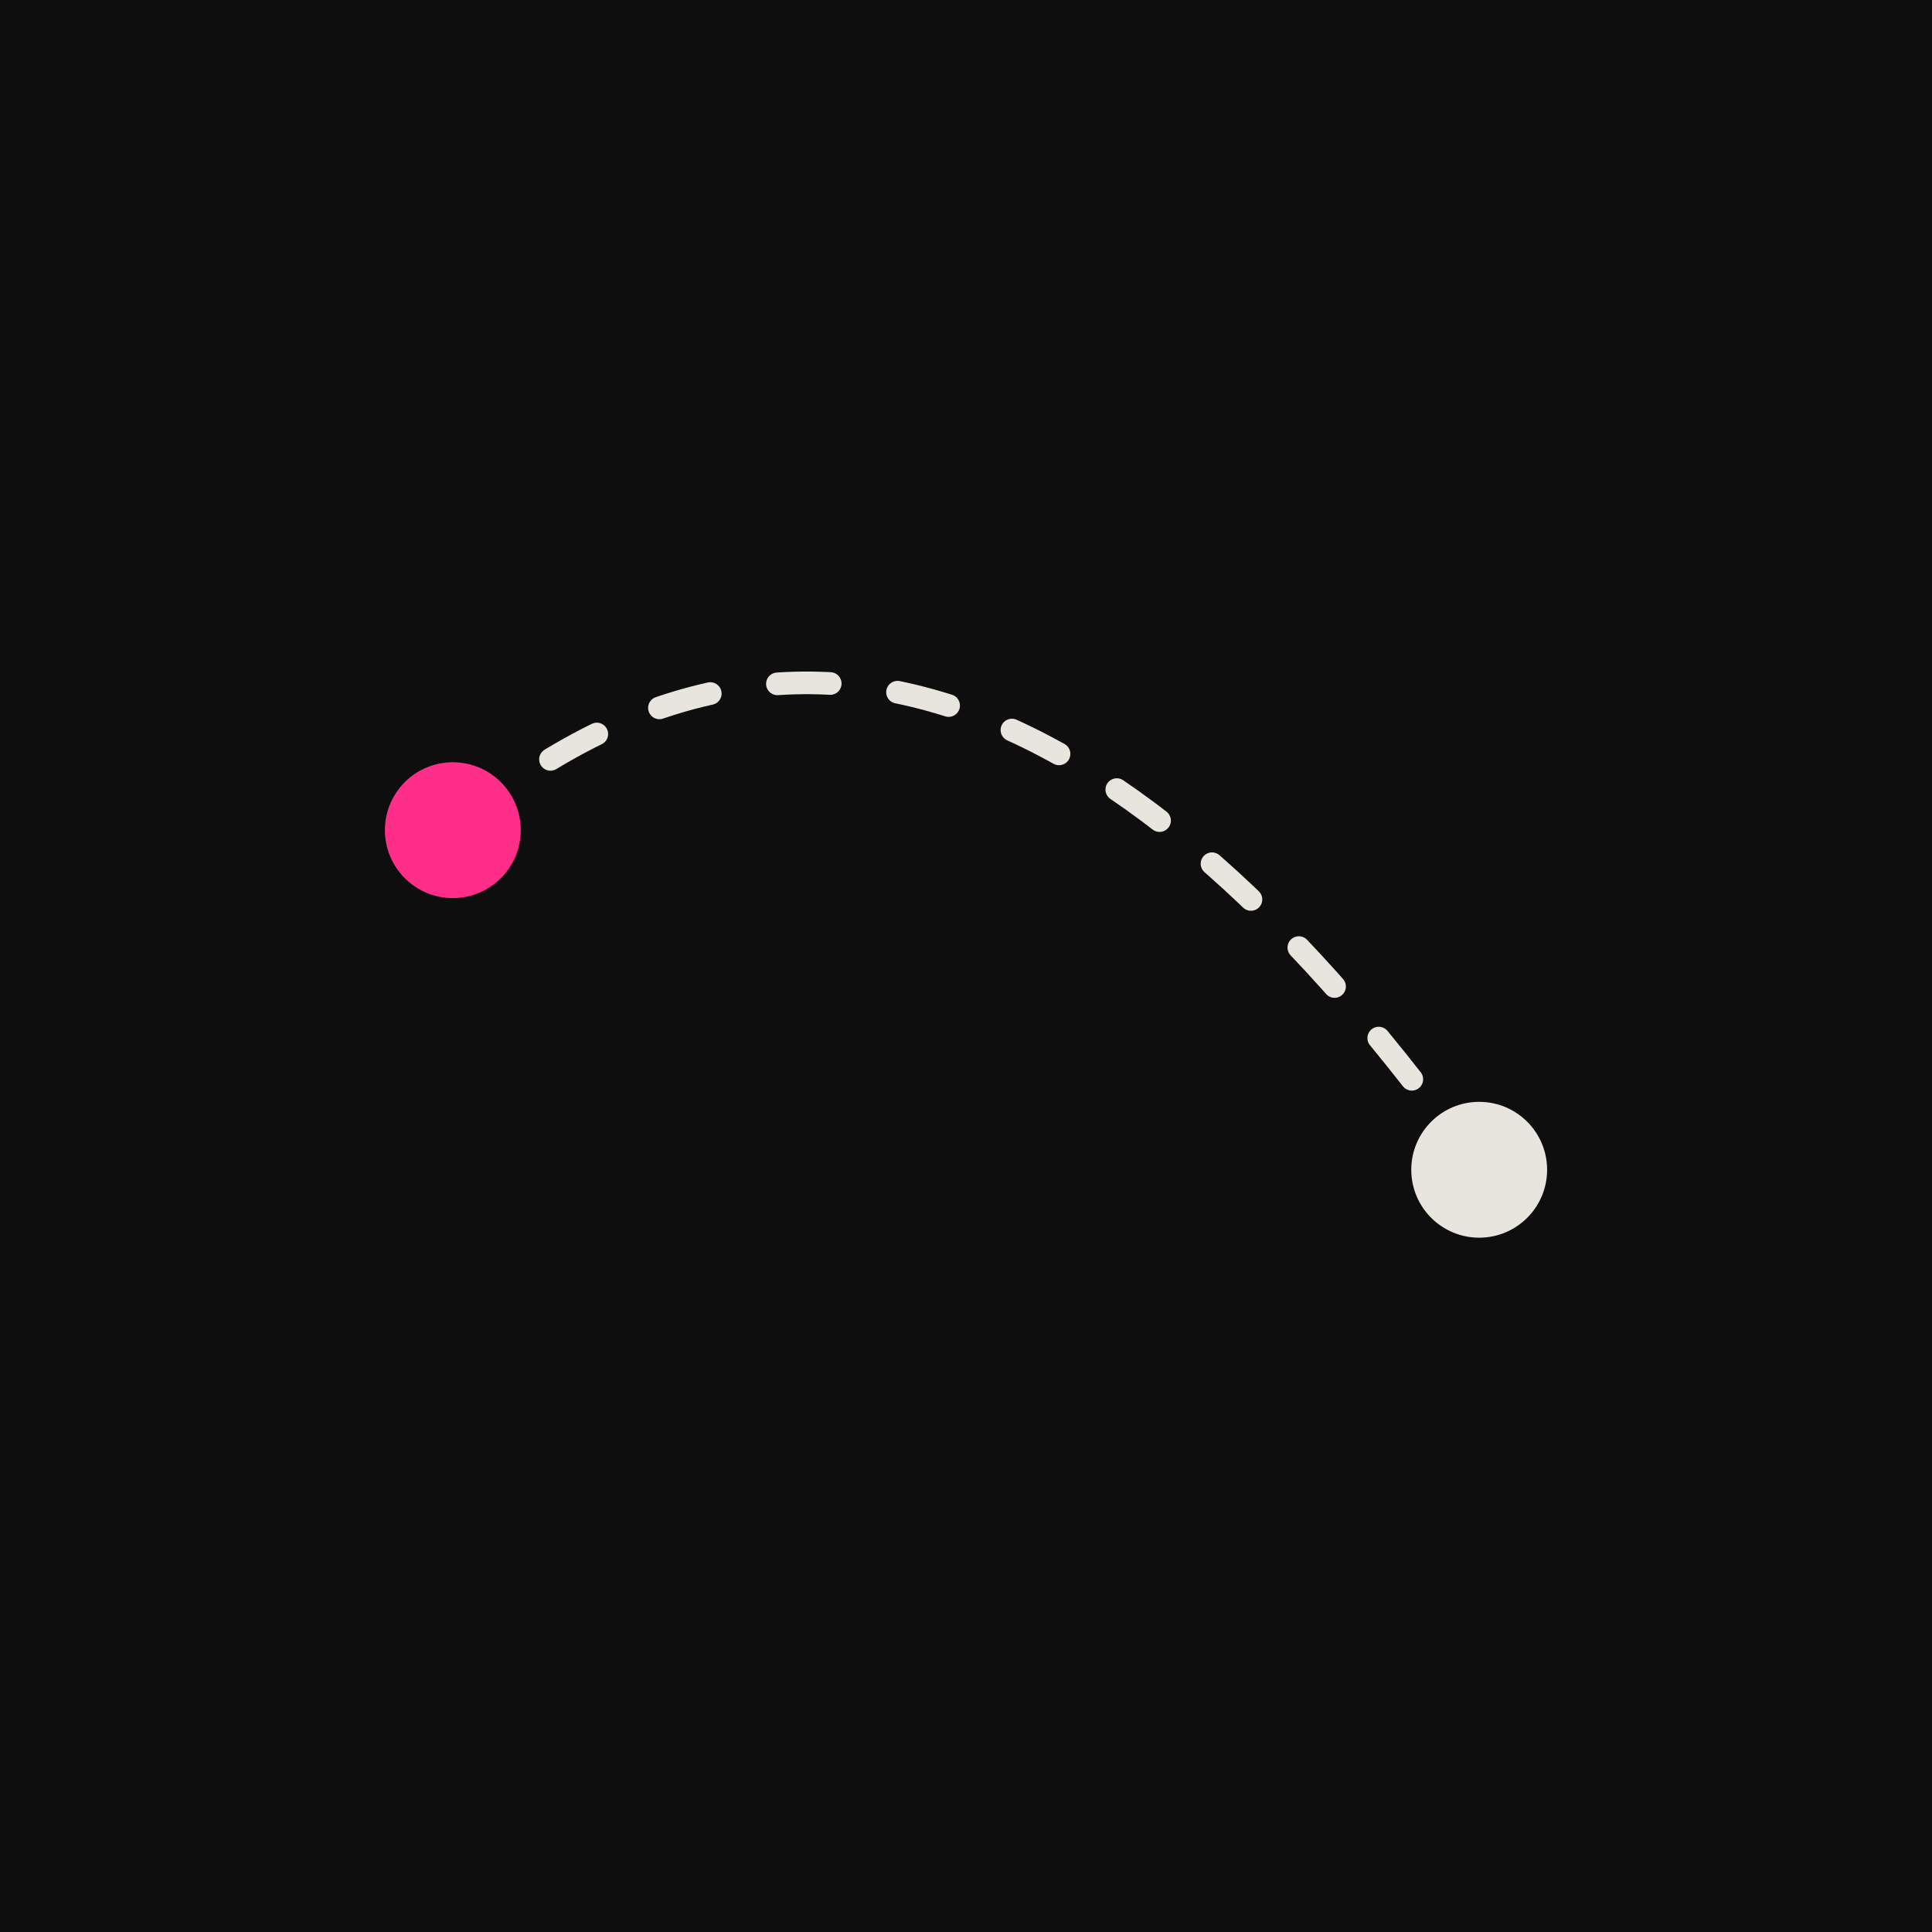
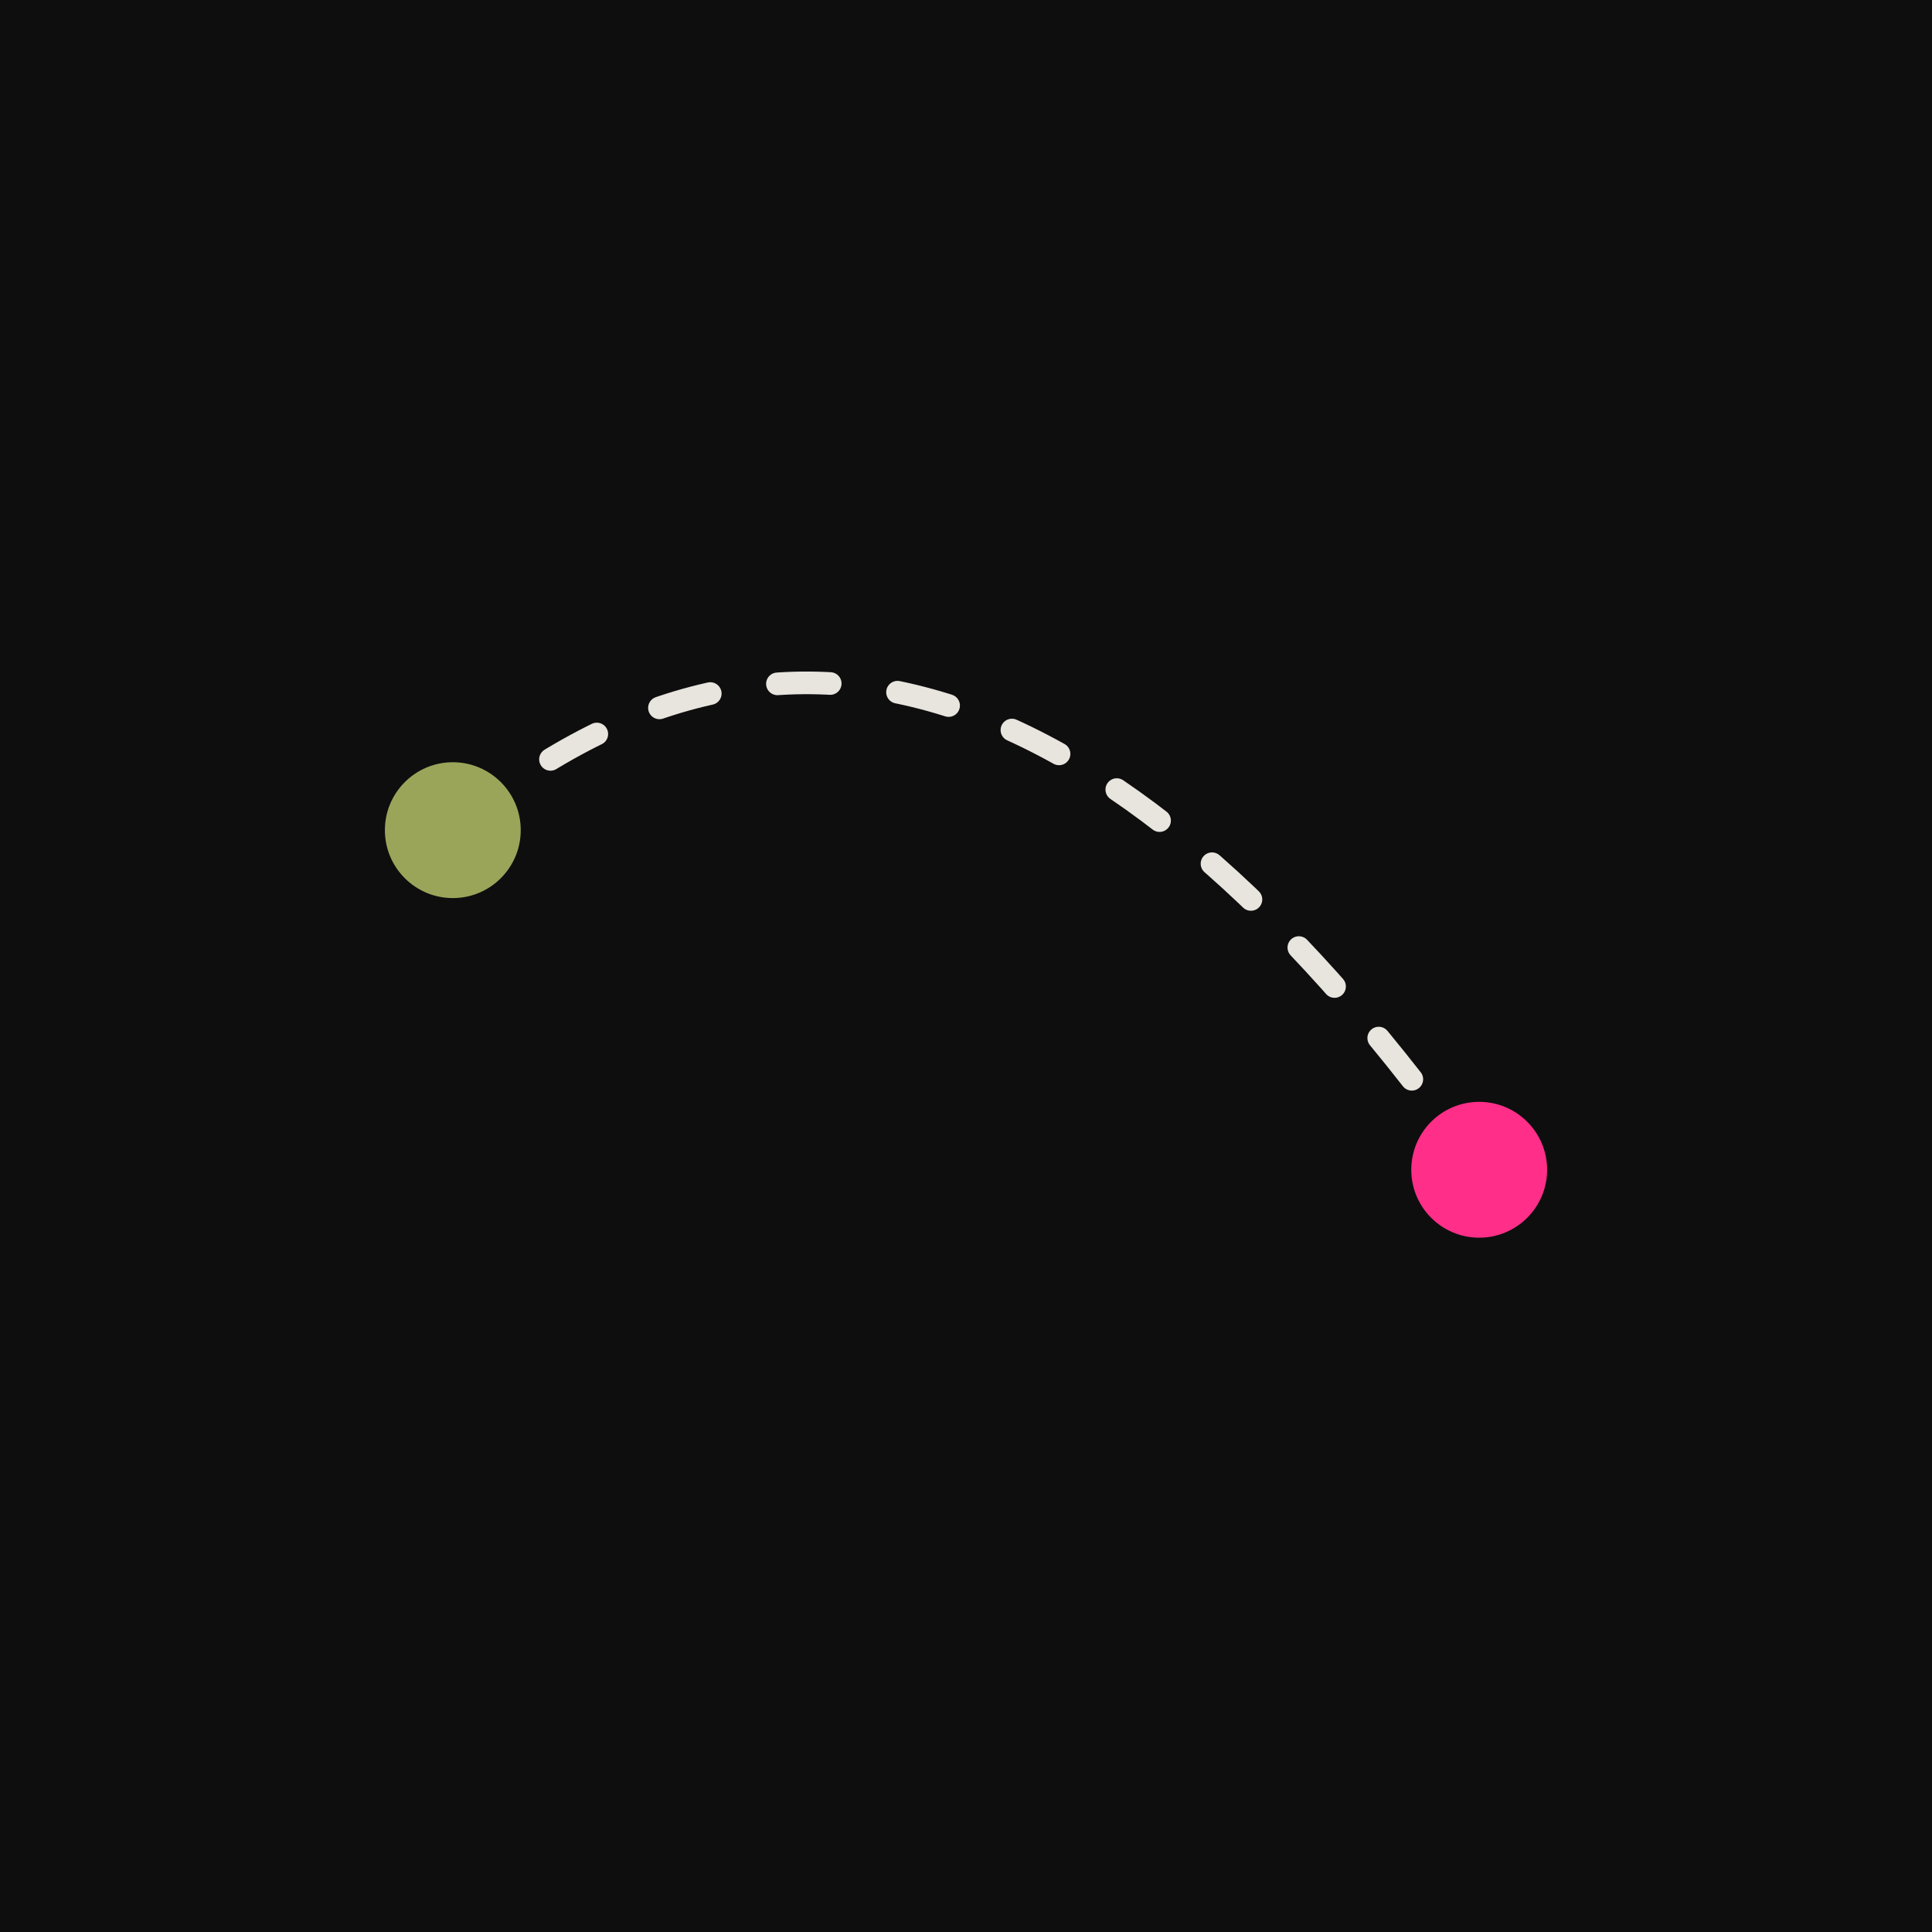
<svg xmlns="http://www.w3.org/2000/svg" width="512" height="512" viewBox="0 0 512 512">
  <rect width="512" height="512" fill="#0E0E0E" />
  <path d="M120 220 Q250 110 392 310" fill="none" stroke="#E8E4DE" stroke-width="6" stroke-dasharray="14 18" stroke-linecap="round" />
-   <circle cx="120" cy="220" r="18" fill="#FF2E88" />
-   <circle cx="392" cy="310" r="18" fill="#E8E4DE" />
+   <circle cx="120" cy="220" r="18" fill="#9AA55A" />
+   <circle cx="392" cy="310" r="18" fill="#FF2E88" />
</svg>
